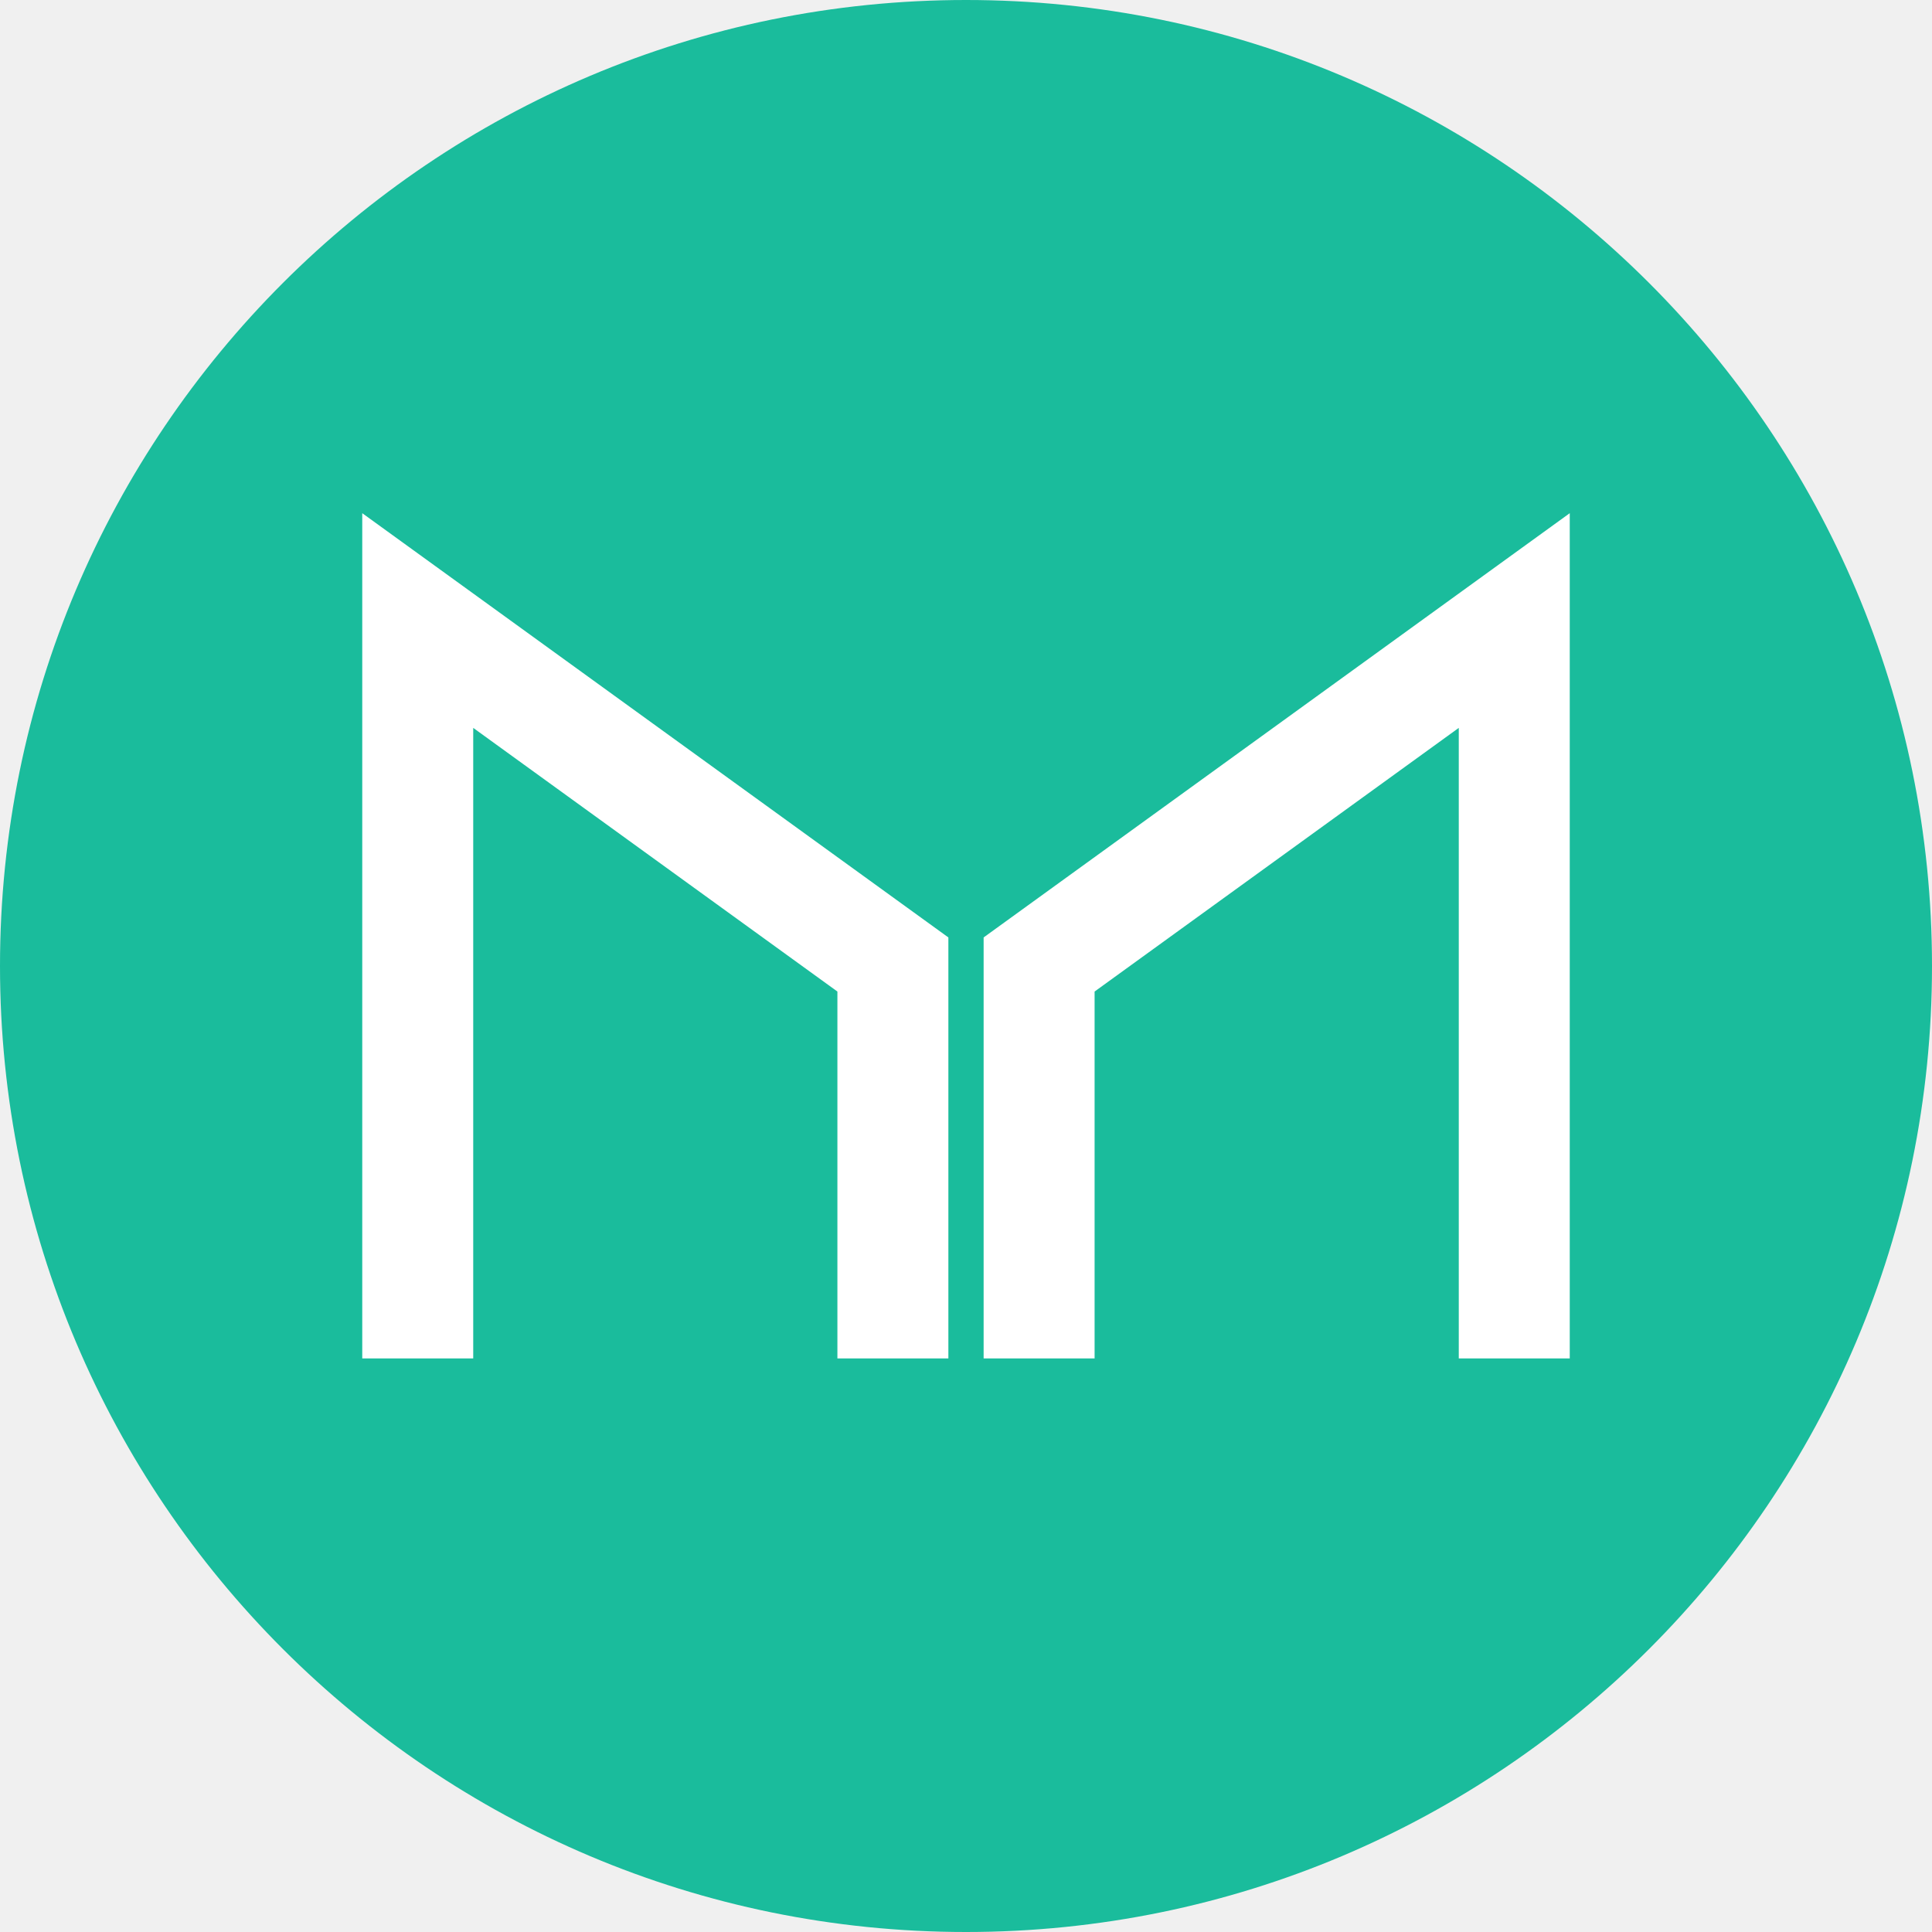
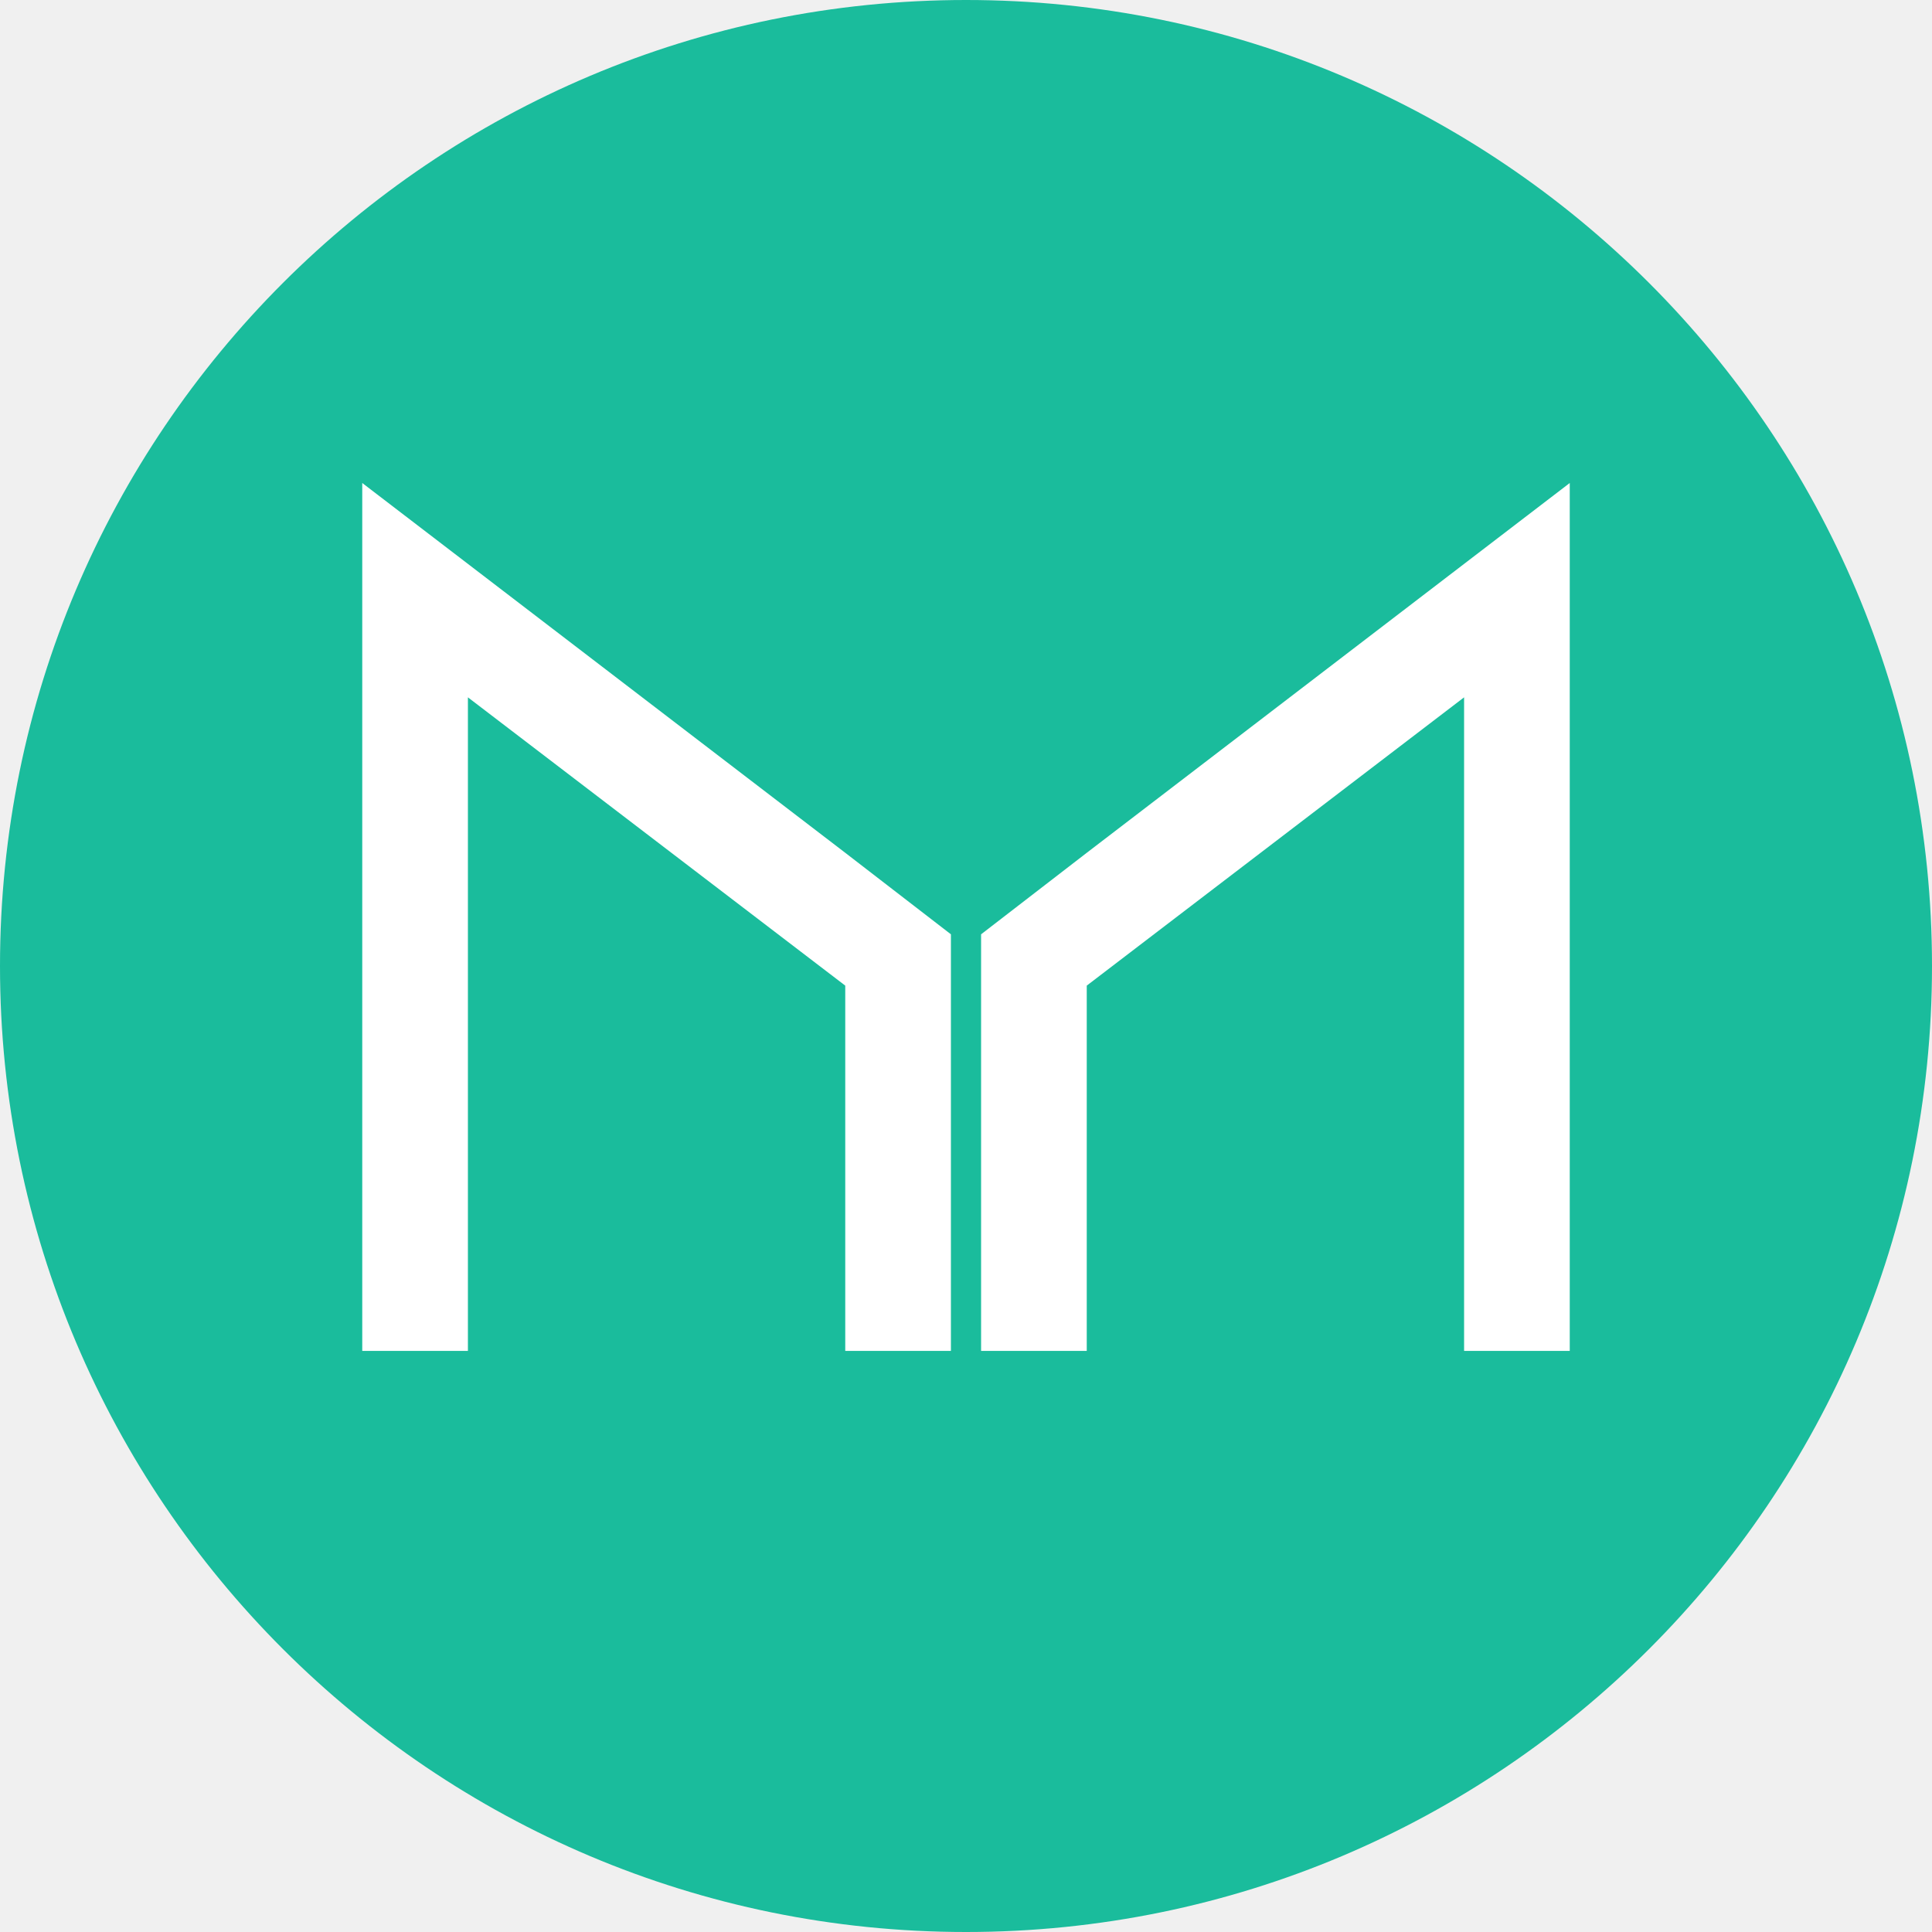
- <svg xmlns="http://www.w3.org/2000/svg" height="32" width="32">
-   <g fill="none" fill-rule="evenodd">
-     <circle cx="16" cy="16" fill="#1abc9c" r="16" />
-     <path d="M7.838 12.056V22.5H6v-14l9.708 7.027V22.5H13.87v-6.077zm10.292 4.367V22.5h-1.838v-6.973L26 8.5v14h-1.838V12.056z" fill="#fff" fill-rule="nonzero" />
+ <svg xmlns="http://www.w3.org/2000/svg" width="32px" height="32px" viewBox="0 0 32 32" version="1.1">
+   <g id="color/mkr" stroke="none" stroke-width="1" fill="none" fill-rule="evenodd">
+     <circle id="Oval" fill="#1ABC9C" fill-rule="nonzero" cx="16" cy="16" r="16" />
+     <path d="M26,8 L26,22.375 L24.25,22.375 L24.25,11.55 L18,16.325 L18,22.375 L16.25,22.375 L16.25,15.475 L18,14.125 L26,8 Z M6,8 L14,14.125 L15.75,15.475 L15.75,22.375 L14,22.375 L14,16.325 L7.75,11.55 L7.75,22.375 L6,22.375 L6,8 Z" id="Combined-Shape-Copy" fill="#FFFFFF" fill-rule="nonzero" />
  </g>
</svg>
